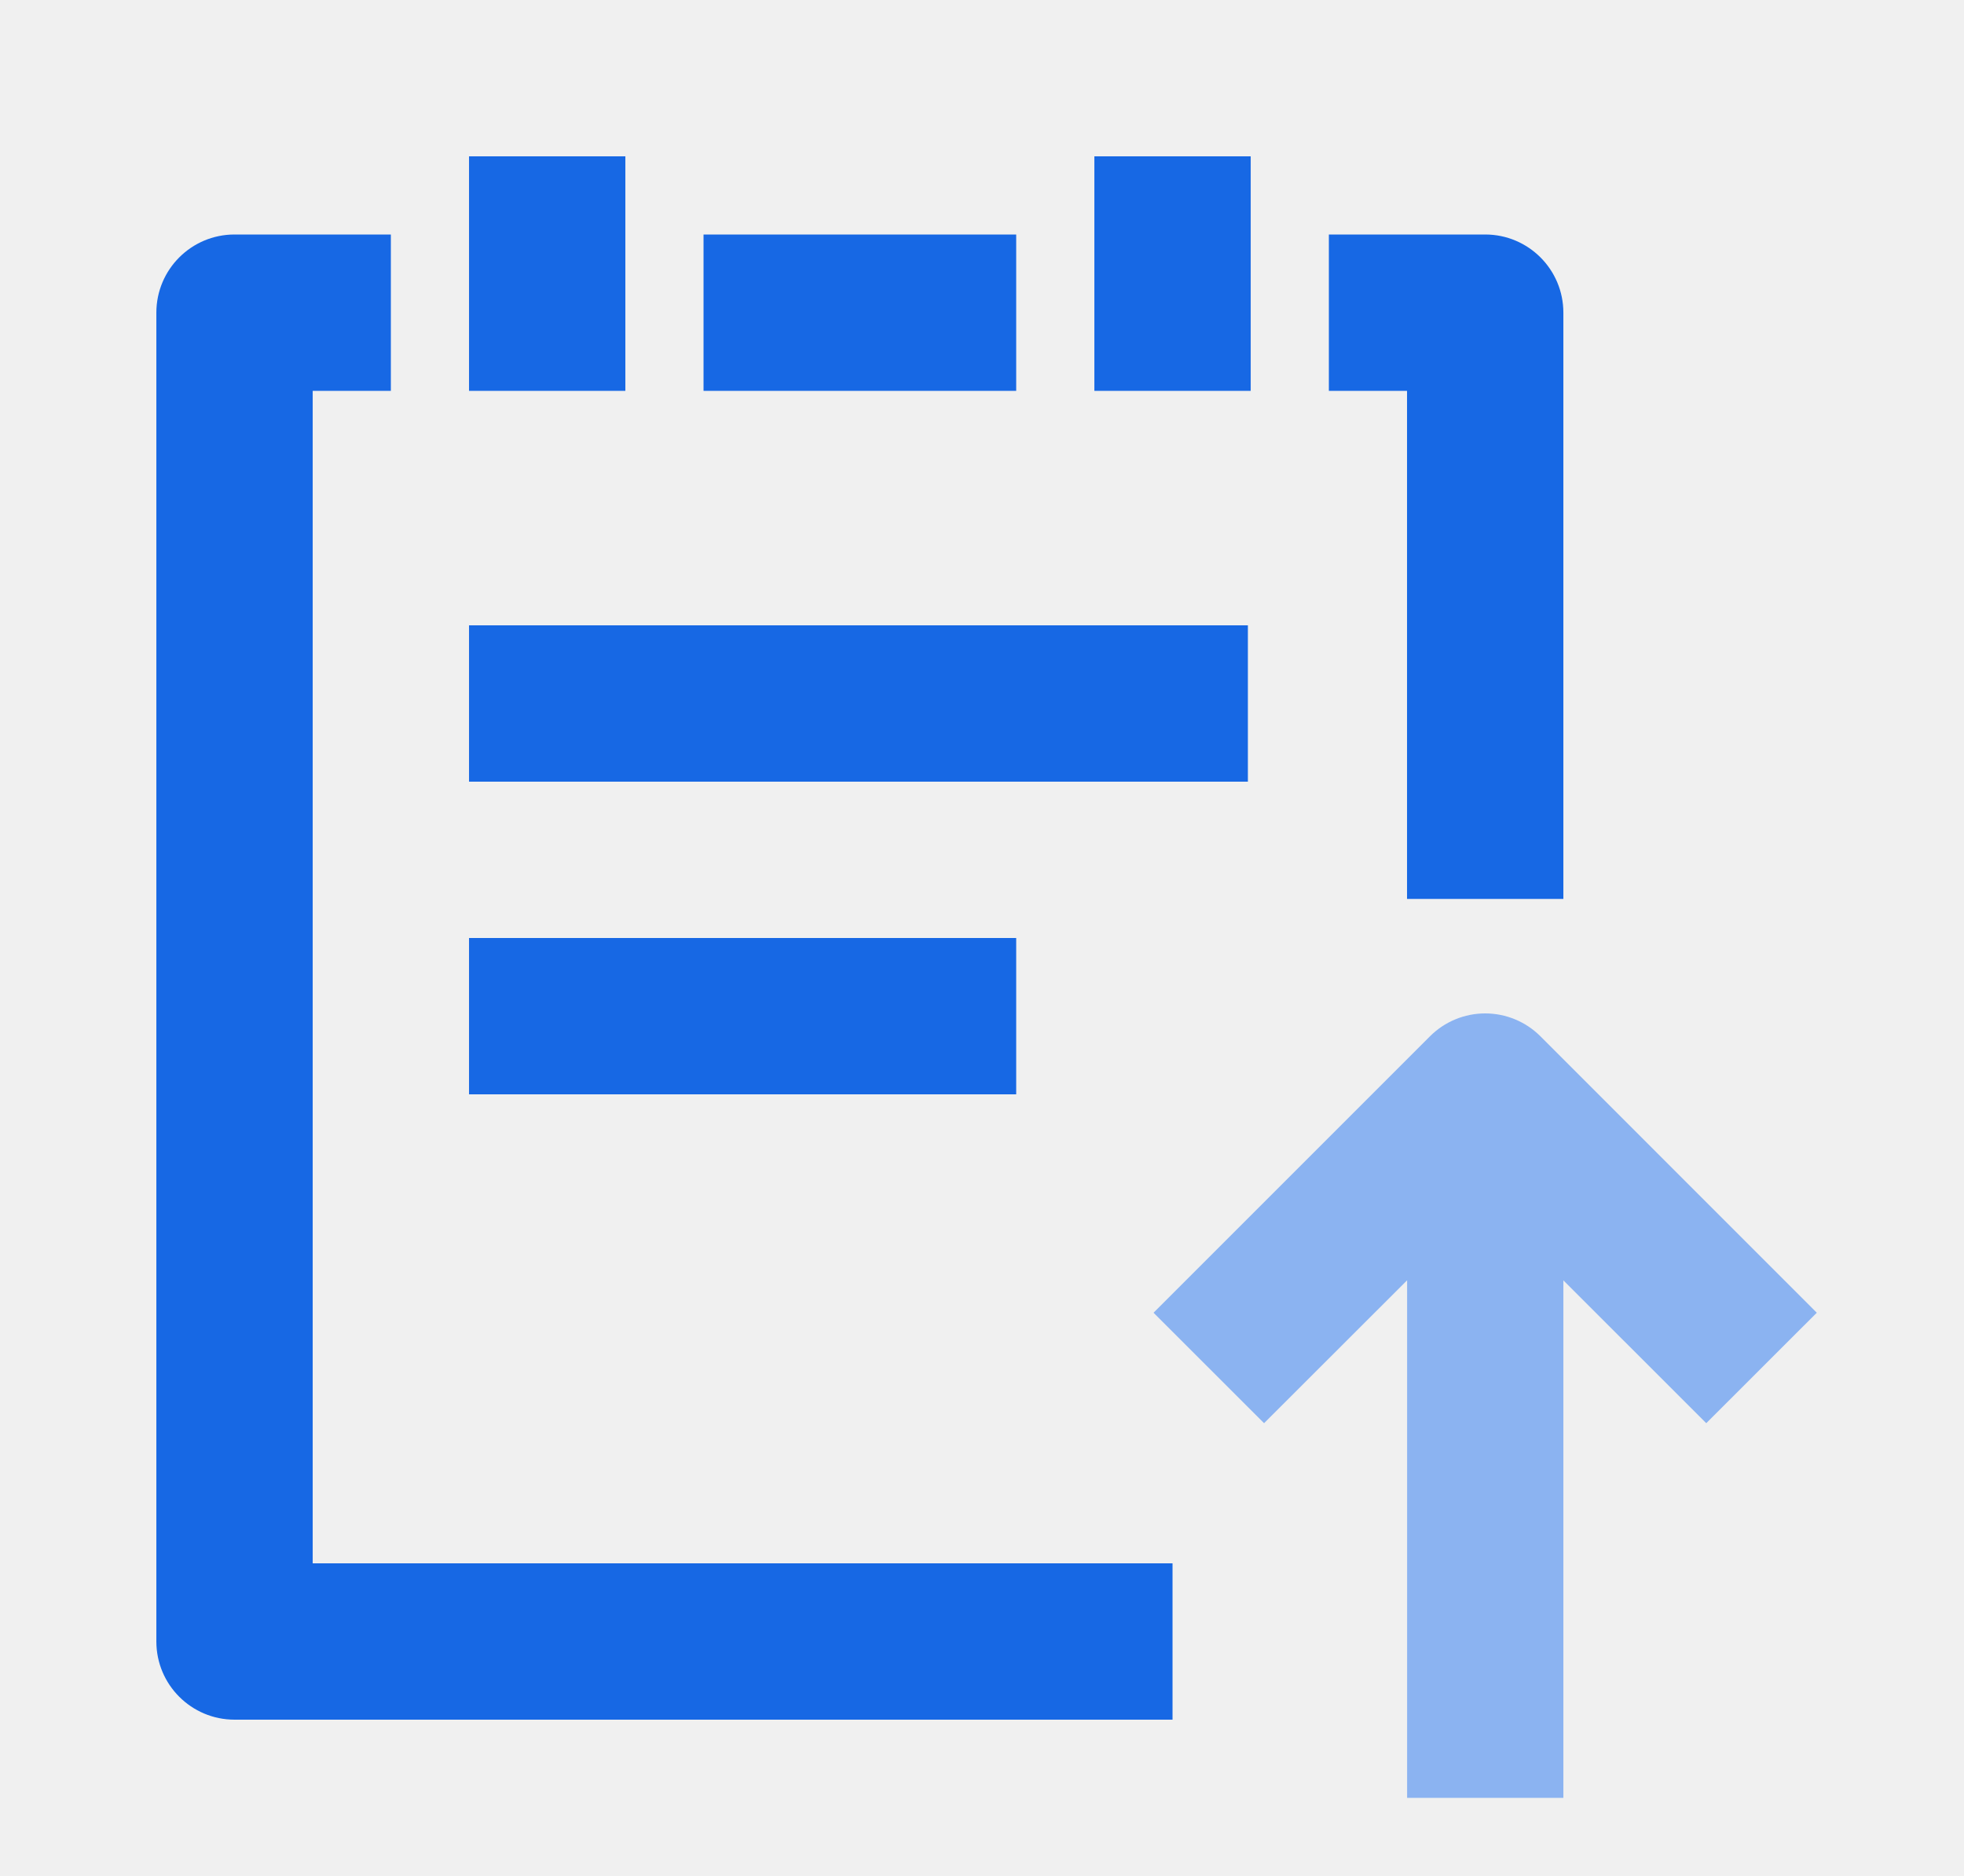
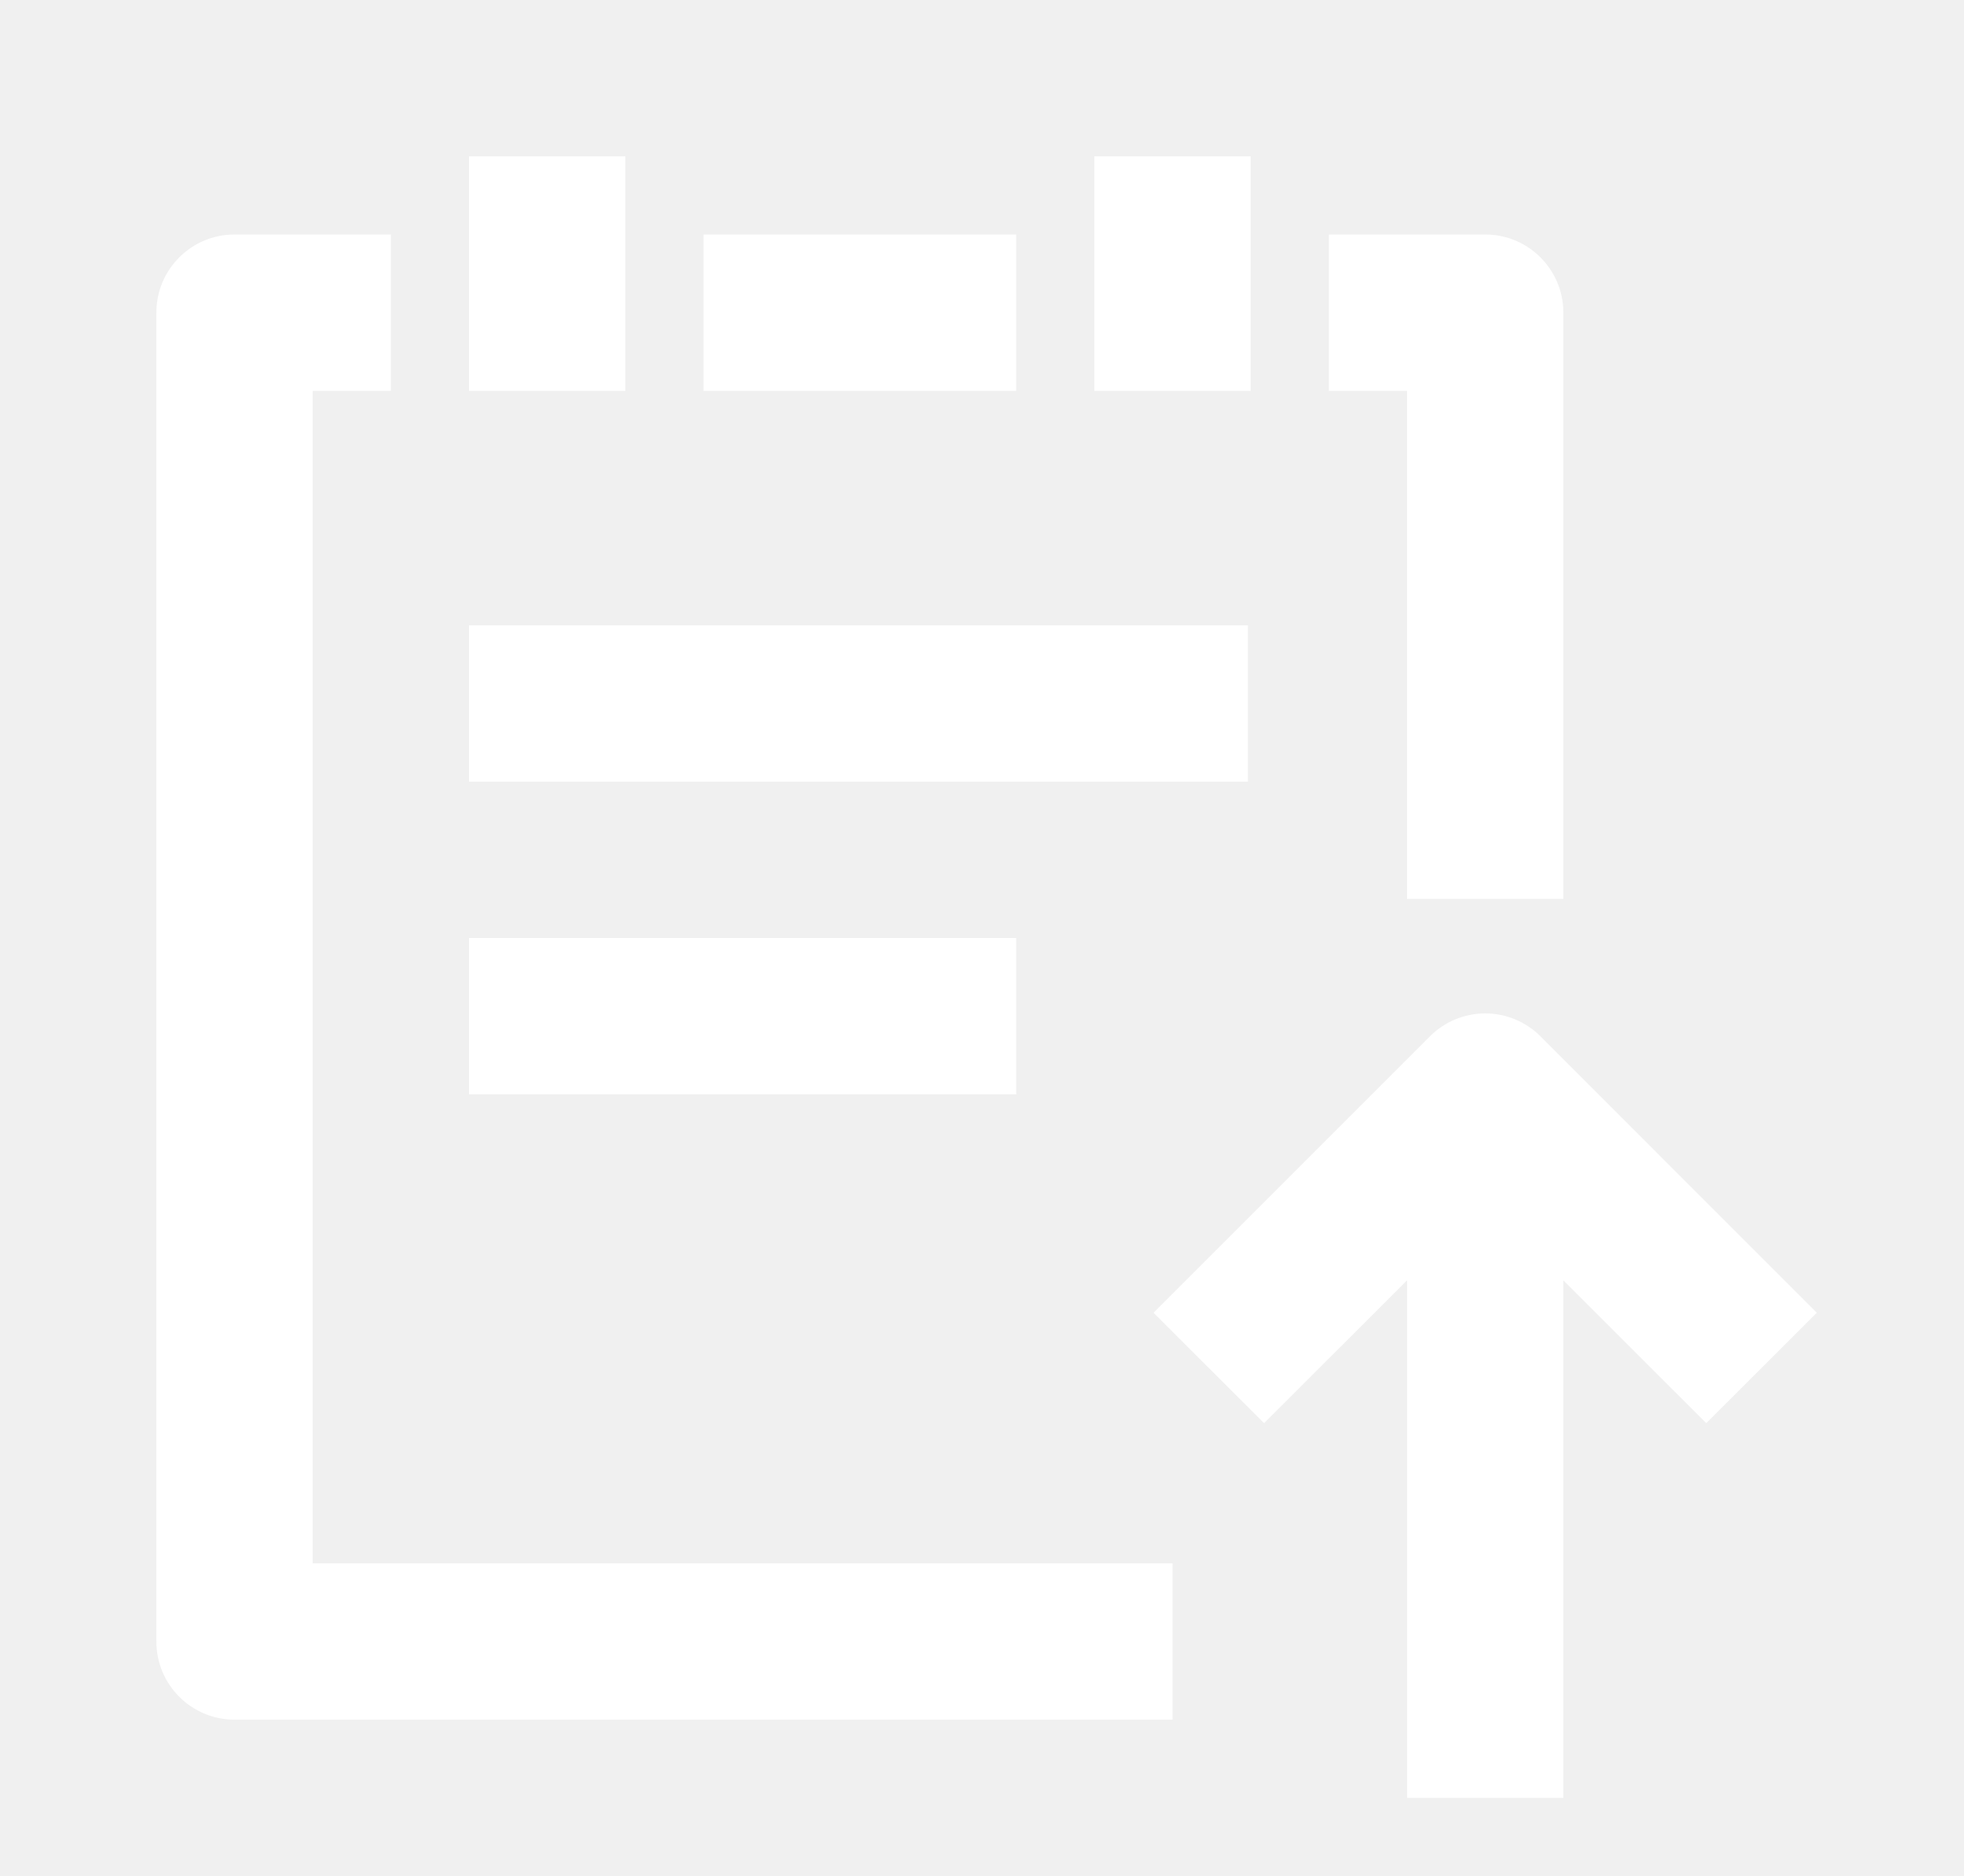
<svg xmlns="http://www.w3.org/2000/svg" class="icon" width="200px" height="191.04px" viewBox="0 0 1072 1024" version="1.1">
-   <path d="M256 426.667V341.333h425.131v85.333H256z m0 170.667v-85.333h298.667v85.333H256z m0-384V85.333h85.333v128H256z m341.333 0V85.333h85.333v128h-85.333z m170.667 277.333V213.333h-42.667V128h85.333a42.667 42.667 0 0 1 42.667 42.667v320h-85.333zM384 213.333V128h170.667v85.333H384zM170.667 213.333v640h469.333v85.333H128a42.667 42.667 0 0 1-42.667-42.667V170.667a42.667 42.667 0 0 1 42.667-42.667h85.333v85.333H170.667z" fill="#1768E4" />
-   <path d="M991.659 716.544l-150.827-150.869a42.624 42.624 0 0 0-60.331 0l-150.869 150.869 60.331 60.288 78.08-77.995V981.333H853.333v-282.453l77.995 77.952 60.331-60.288z" fill="#8BB3F1" />
+   <path fill="#ffffff" d="M256 426.667V341.333h425.131v85.333H256z m0 170.667v-85.333h298.667v85.333H256z m0-384V85.333h85.333v128H256z m341.333 0V85.333h85.333v128h-85.333z m170.667 277.333V213.333h-42.667V128h85.333a42.667 42.667 0 0 1 42.667 42.667v320h-85.333zM384 213.333V128h170.667v85.333H384zM170.667 213.333v640h469.333v85.333H128a42.667 42.667 0 0 1-42.667-42.667V170.667a42.667 42.667 0 0 1 42.667-42.667h85.333v85.333H170.667zM991.659 716.544l-150.827-150.869a42.624 42.624 0 0 0-60.331 0l-150.869 150.869 60.331 60.288 78.08-77.995V981.333H853.333v-282.453l77.995 77.952 60.331-60.288z" />
</svg>
